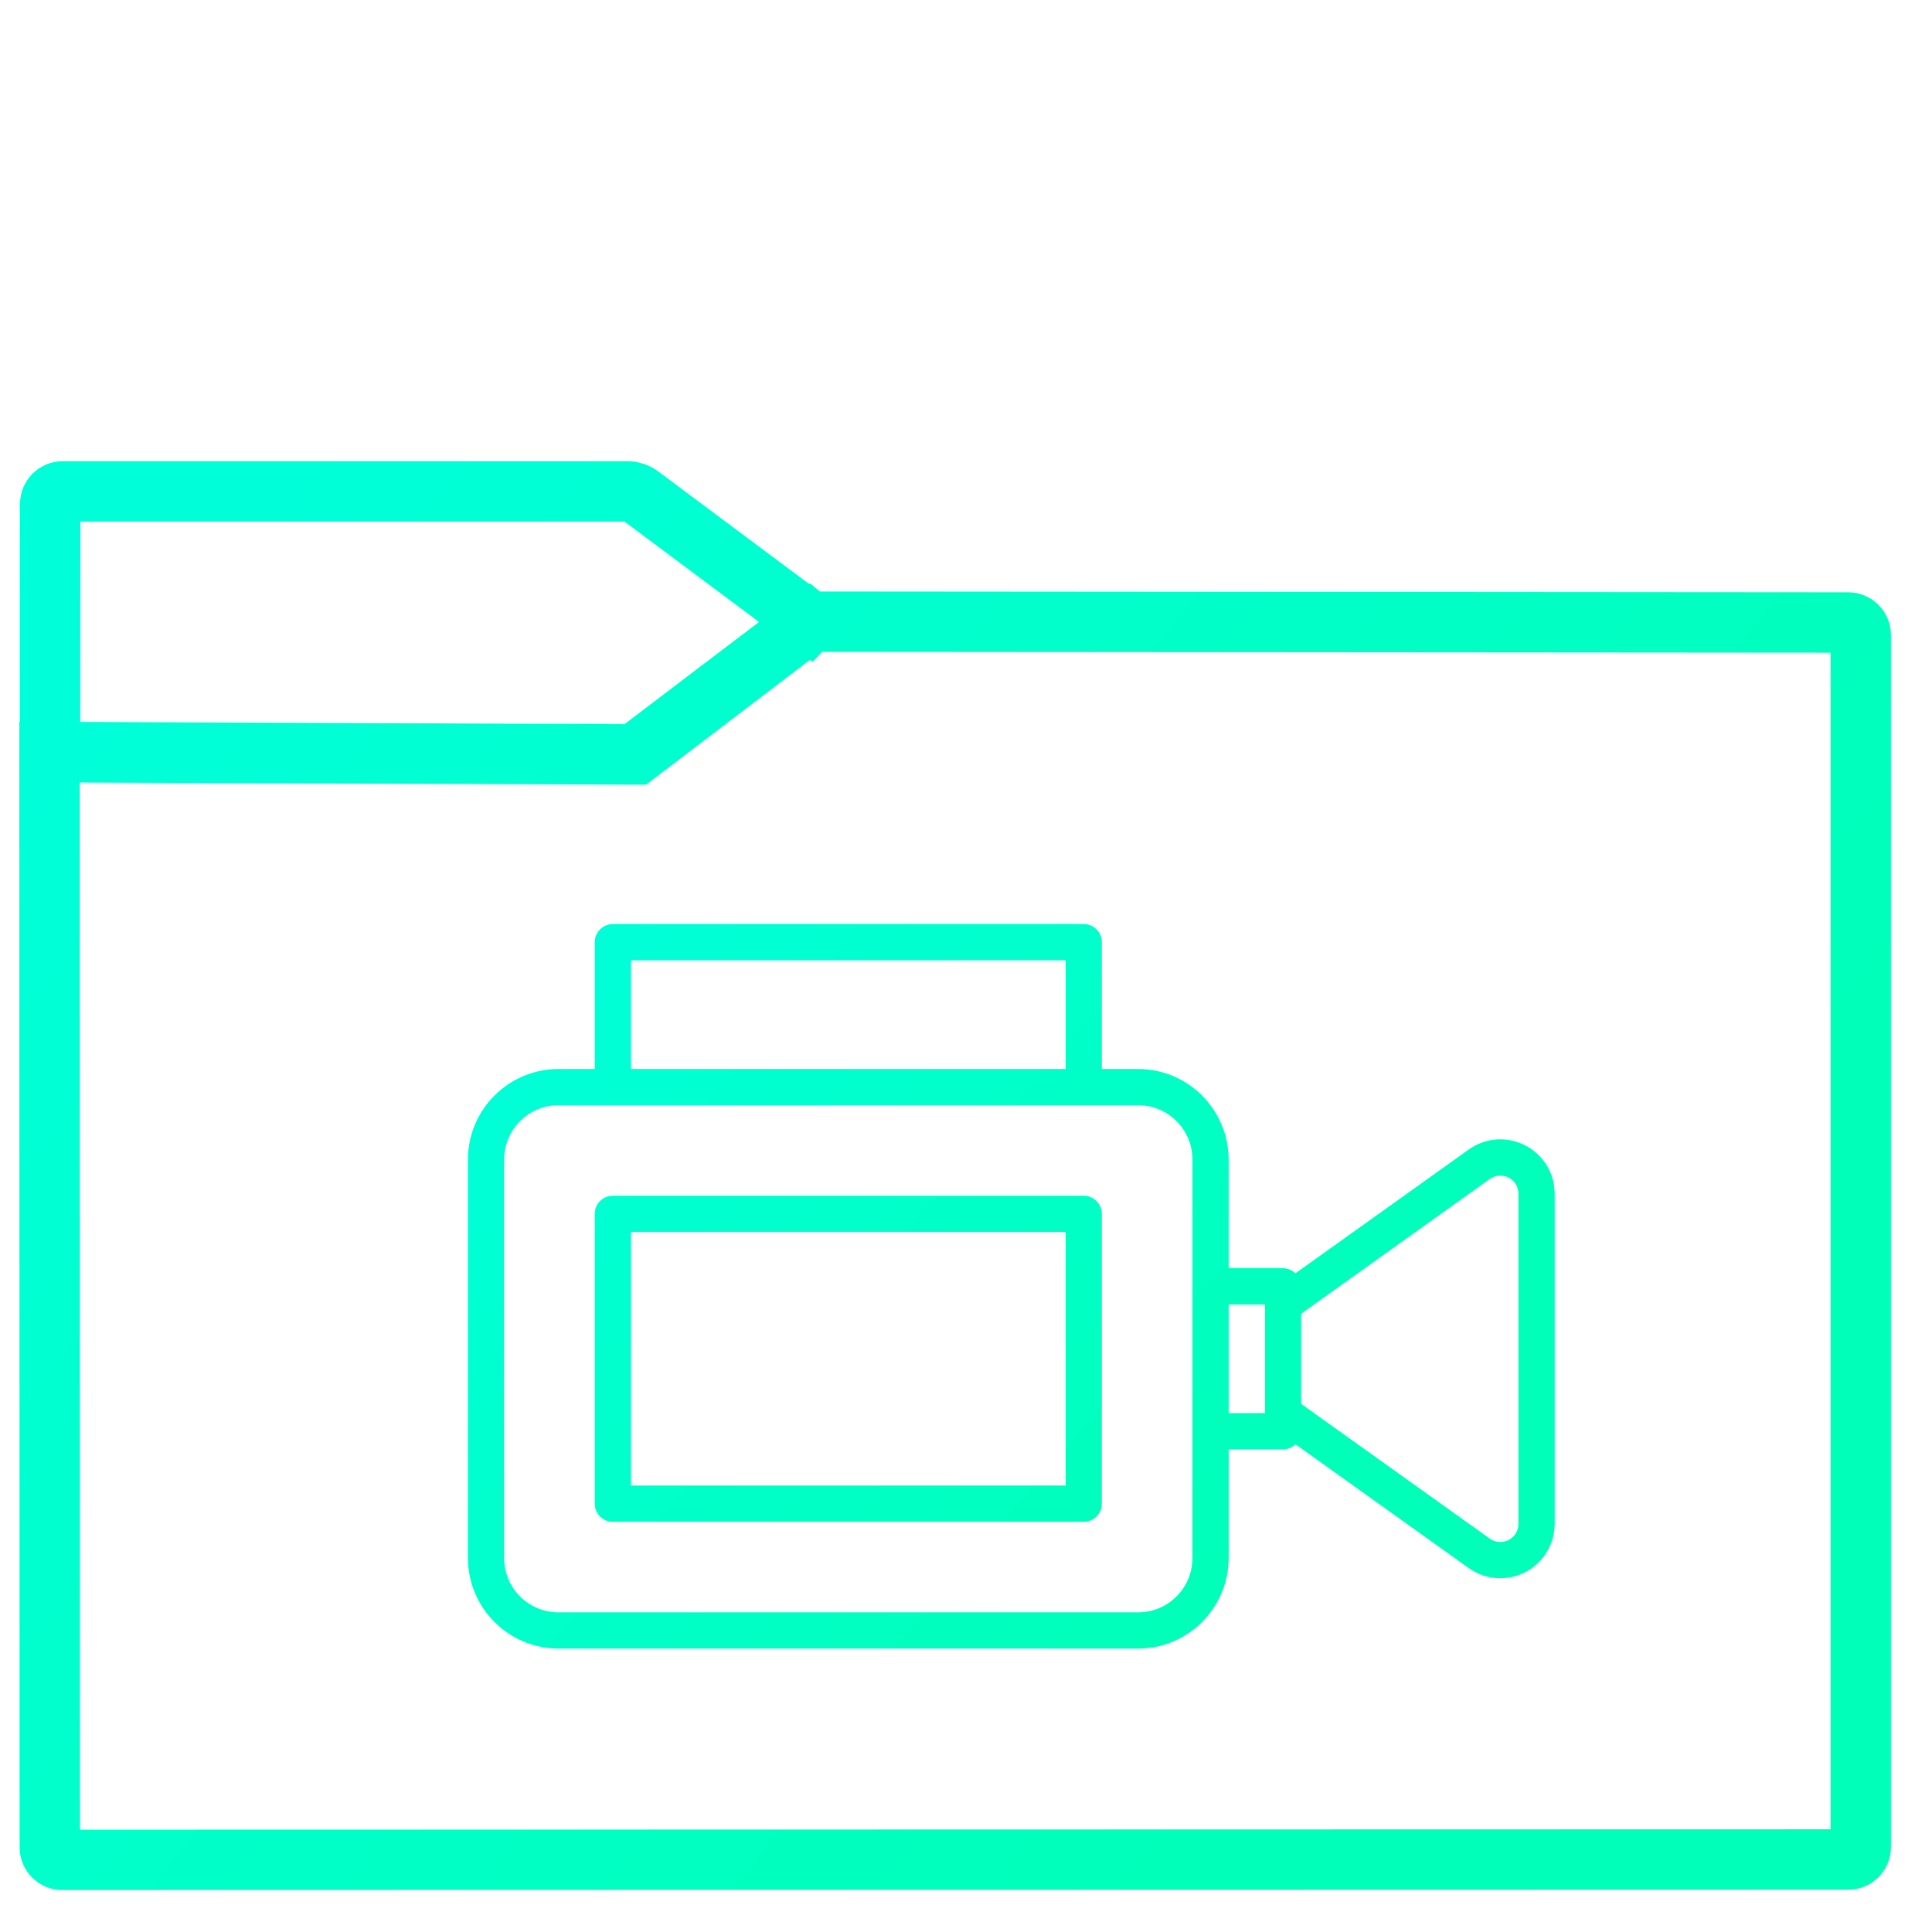
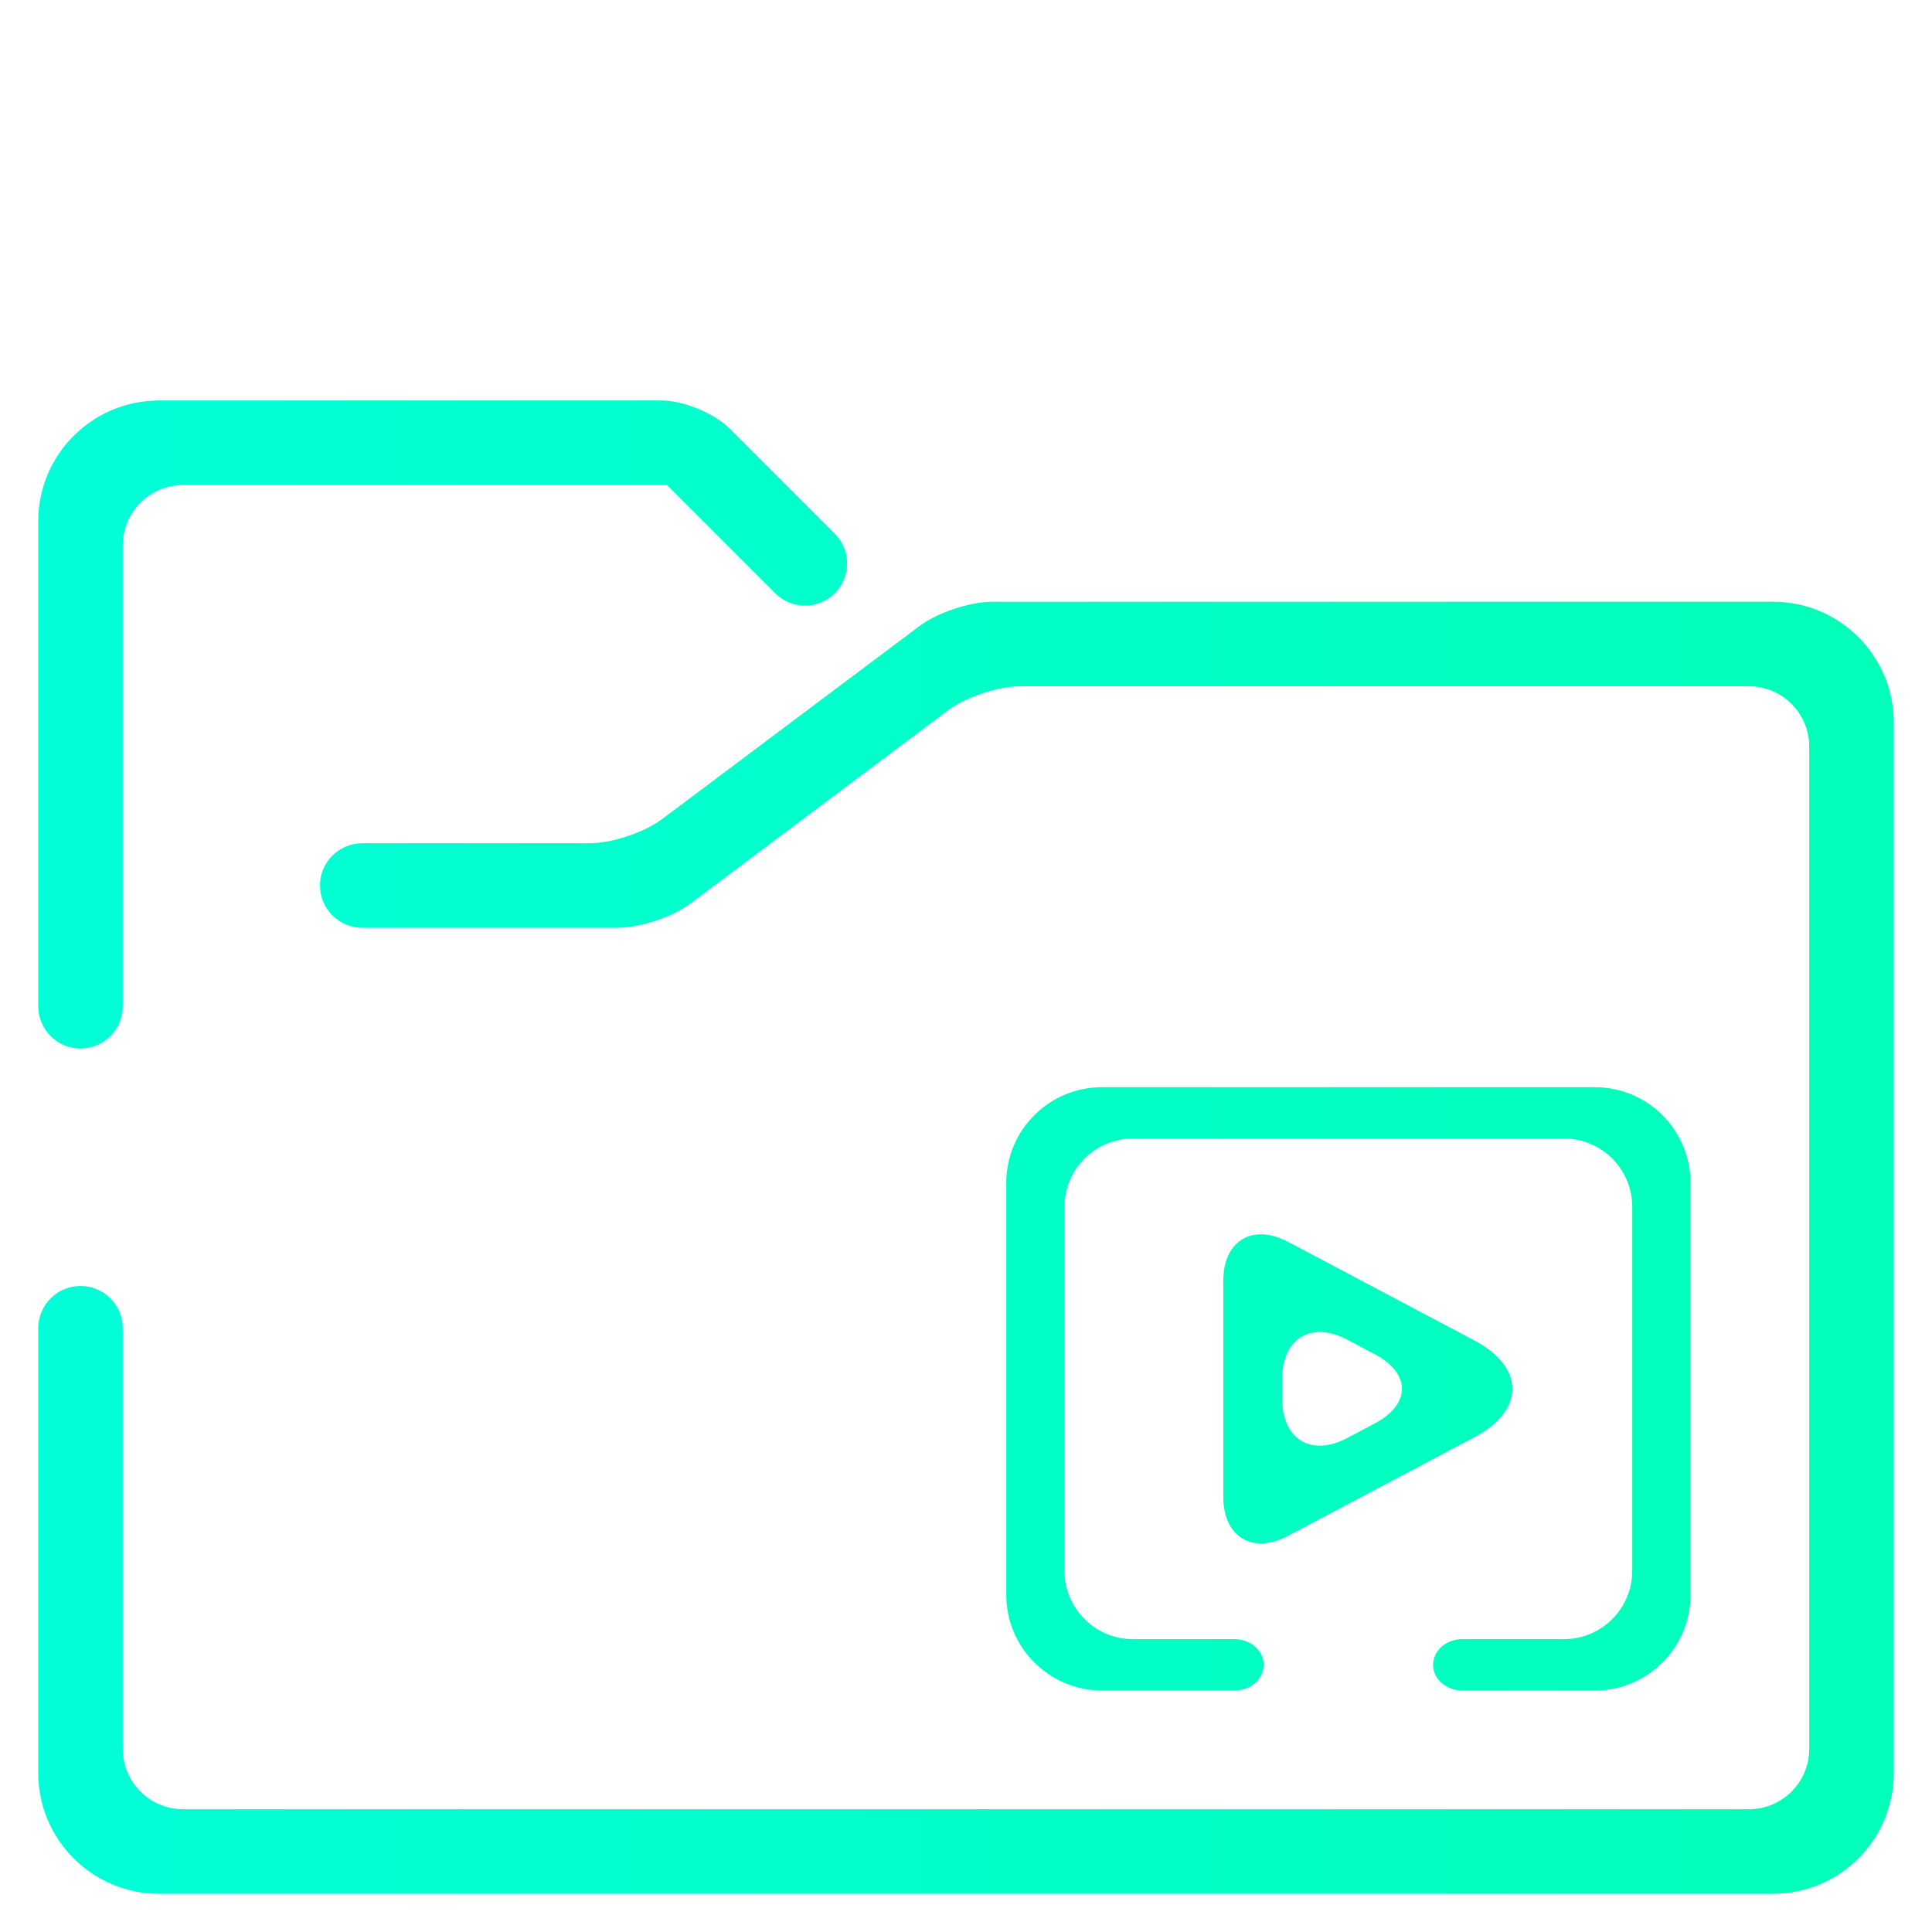
- <svg xmlns="http://www.w3.org/2000/svg" style="isolation:isolate" viewBox="0 0 48 48" width="48" height="48">
-   <defs>
-     <clipPath id="_clipPath_szI09MNJGyxikpNcHofb367aRzonsZAE">
-       <rect width="48" height="48" />
-     </clipPath>
-   </defs>
-   <g clip-path="url(#_clipPath_szI09MNJGyxikpNcHofb367aRzonsZAE)">
-     <linearGradient id="_lgradient_23" x1="-0.046" y1="0.16" x2="0.852" y2="0.71">
-       <stop offset="3.043%" stop-opacity="1" style="stop-color:#00ffd9" />
-       <stop offset="98.696%" stop-opacity="1" style="stop-color:#00ffb8" />
-     </linearGradient>
-     <path d=" M 20.105 15.447 L 20.107 15.445 L 45.923 15.465 C 46.092 15.466 46.229 15.603 46.229 15.772 L 46.229 45.892 C 46.229 46.061 46.092 46.198 45.923 46.198 L 1.545 46.208 C 1.376 46.208 1.238 46.071 1.238 45.902 L 1.229 18.688 L 15.61 18.743 C 15.614 18.743 15.617 18.743 15.621 18.743 L 1.243 18.683 L 1.247 12.515 C 1.247 12.346 1.385 12.208 1.554 12.208 L 15.61 12.208 C 15.695 12.208 15.819 12.249 15.887 12.3 L 20.105 15.447 Z  M 20.105 15.447 L 15.886 18.651 C 15.821 18.7 15.705 18.74 15.621 18.743 L 15.8 18.743 L 20.116 15.456 L 20.105 15.447 Z " fill-rule="evenodd" fill="none" vector-effect="non-scaling-stroke" stroke-width="1.5" stroke="url(#_lgradient_23)" stroke-linejoin="miter" stroke-linecap="square" stroke-miterlimit="3" />
-     <linearGradient id="_lgradient_24" x1="-0.046" y1="0.16" x2="0.852" y2="0.71" gradientTransform="matrix(27,0,0,18.999,11.625,21.96)" gradientUnits="userSpaceOnUse">
-       <stop offset="3.043%" stop-opacity="1" style="stop-color:#00ffd9" />
-       <stop offset="98.696%" stop-opacity="1" style="stop-color:#00ffb8" />
-     </linearGradient>
-     <path d=" M 18.76 21.96 M 16.511 27.868 M 26.925 29.708 L 15.225 29.708 C 14.976 29.708 14.775 29.91 14.775 30.158 L 14.775 37.358 C 14.775 37.607 14.976 37.808 15.225 37.808 L 26.925 37.808 C 27.174 37.808 27.375 37.607 27.375 37.358 L 27.375 30.158 C 27.375 29.91 27.174 29.708 26.925 29.708 Z  M 26.475 36.908 L 15.675 36.908 L 15.675 30.608 L 26.475 30.608 L 26.475 36.908 Z  M 37.893 28.457 C 37.443 28.224 36.901 28.263 36.49 28.559 L 32.185 31.634 C 32.101 31.554 31.991 31.509 31.875 31.508 L 30.525 31.508 L 30.525 28.808 C 30.523 27.566 29.517 26.56 28.275 26.558 L 27.375 26.558 L 27.375 23.408 C 27.375 23.16 27.173 22.958 26.925 22.958 L 15.225 22.958 C 14.976 22.958 14.775 23.16 14.775 23.408 L 14.775 26.558 L 13.875 26.558 C 12.633 26.56 11.626 27.566 11.625 28.808 L 11.625 38.708 C 11.626 39.95 12.633 40.957 13.875 40.958 L 28.275 40.958 C 29.517 40.957 30.523 39.95 30.525 38.708 L 30.525 36.008 L 31.875 36.008 C 31.991 36.008 32.101 35.963 32.185 35.882 L 36.49 38.958 C 37.097 39.392 37.94 39.251 38.373 38.644 C 38.537 38.416 38.625 38.141 38.625 37.86 L 38.625 29.657 C 38.626 29.151 38.343 28.687 37.893 28.457 Z  M 15.675 23.858 L 26.475 23.858 L 26.475 26.558 L 15.675 26.558 L 15.675 23.858 Z  M 29.625 38.708 C 29.625 39.454 29.021 40.058 28.275 40.058 L 13.875 40.058 C 13.129 40.058 12.525 39.454 12.525 38.708 L 12.525 28.808 C 12.525 28.063 13.129 27.458 13.875 27.458 L 28.275 27.458 C 29.021 27.458 29.625 28.063 29.625 28.808 L 29.625 38.708 L 29.625 38.708 Z  M 30.525 35.108 L 30.525 32.408 L 31.425 32.408 L 31.425 35.108 L 30.525 35.108 Z  M 37.725 37.86 C 37.725 38.108 37.523 38.31 37.275 38.31 C 37.181 38.31 37.089 38.28 37.013 38.226 L 32.325 34.877 L 32.325 32.64 L 37.013 29.291 C 37.215 29.147 37.496 29.193 37.641 29.395 C 37.696 29.472 37.725 29.563 37.725 29.657 L 37.725 37.86 L 37.725 37.86 Z " fill-rule="evenodd" fill="url(#_lgradient_24)" />
-   </g>
+ <svg xmlns="http://www.w3.org/2000/svg" style="isolation:isolate" viewBox="0 0 48 48" width="48pt" height="48pt">
+   <linearGradient id="_lgradient_3" x1="-0" y1="0.5" x2="1" y2="0.5" gradientTransform="matrix(46.1,0,0,37.1,0.95,9.95)" gradientUnits="userSpaceOnUse">
+     <stop offset="0%" stop-opacity="1" style="stop-color:#00ffd8" />
+     <stop offset="98.696%" stop-opacity="1" style="stop-color:#00ffb8" />
+   </linearGradient>
+   <path d=" M 9 23.05 L 9 23.05 C 8.42 23.05 7.95 22.58 7.95 22 L 7.95 22 C 7.95 21.42 8.42 20.95 9 20.95 L 9 20.95 L 14.65 20.95 C 15.202 20.95 16.008 20.681 16.45 20.35 L 22.85 15.55 C 23.292 15.219 24.098 14.95 24.65 14.95 L 44.05 14.95 C 45.706 14.95 47.05 16.294 47.05 17.95 L 47.05 44.05 C 47.05 45.706 45.706 47.05 44.05 47.05 L 3.95 47.05 C 2.294 47.05 0.95 45.706 0.95 44.05 L 0.95 33 L 0.95 33 C 0.95 32.42 1.42 31.95 2 31.95 L 2 31.95 C 2.58 31.95 3.05 32.42 3.05 33 L 3.05 33 L 3.05 43.45 C 3.05 44.278 3.722 44.95 4.55 44.95 L 43.45 44.95 C 44.278 44.95 44.95 44.278 44.95 43.45 L 44.95 18.55 C 44.95 17.722 44.278 17.05 43.45 17.05 L 25.35 17.05 C 24.798 17.05 23.992 17.319 23.55 17.65 L 17.15 22.45 C 16.708 22.781 15.902 23.05 15.35 23.05 L 9 23.05 L 9 23.05 L 9 23.05 Z  M 3.05 25 L 3.05 25 C 3.05 25.58 2.58 26.05 2 26.05 L 2 26.05 C 1.42 26.05 0.95 25.58 0.95 25 L 0.95 25 L 0.95 12.95 C 0.95 11.294 2.294 9.95 3.95 9.95 L 16.43 9.95 C 16.982 9.95 17.747 10.267 18.137 10.657 L 20.74 13.26 L 20.74 13.26 C 21.148 13.668 21.148 14.332 20.74 14.74 L 20.74 14.74 C 20.332 15.148 19.668 15.148 19.26 14.74 L 19.26 14.74 L 16.57 12.05 L 4.55 12.05 C 3.722 12.05 3.05 12.722 3.05 13.55 L 3.05 25 L 3.05 25 L 3.05 25 Z  M 30.671 40.724 C 30.863 40.724 31.048 40.791 31.185 40.912 C 31.319 41.03 31.395 41.193 31.395 41.362 C 31.395 41.531 31.319 41.694 31.185 41.812 C 31.048 41.933 30.863 42 30.671 42 L 27.377 42 C 26.065 42 25 40.935 25 39.623 L 25 29.388 C 25 28.076 26.065 27.011 27.377 27.011 L 39.623 27.011 C 40.935 27.011 42 28.076 42 29.388 L 42 39.623 C 42 40.935 40.935 42 39.623 42 L 36.329 42 C 36.137 42 35.952 41.933 35.815 41.812 C 35.681 41.694 35.605 41.531 35.605 41.362 C 35.605 41.193 35.681 41.03 35.815 40.912 C 35.952 40.791 36.137 40.724 36.329 40.724 L 38.855 40.724 C 39.792 40.724 40.553 39.963 40.553 39.026 L 40.553 29.985 C 40.553 29.047 39.792 28.286 38.855 28.286 L 28.145 28.286 C 27.208 28.286 26.447 29.047 26.447 29.985 L 26.447 39.026 C 26.447 39.963 27.208 40.724 28.145 40.724 L 30.671 40.724 L 30.671 40.724 Z  M 34.162 35.361 L 33.47 35.727 C 32.579 36.199 31.855 35.763 31.855 34.754 L 31.855 34.257 C 31.855 33.248 32.579 32.812 33.47 33.284 L 34.162 33.65 C 35.054 34.122 35.054 34.889 34.162 35.361 L 34.162 35.361 Z  M 36.638 35.703 L 32.008 38.154 C 31.116 38.626 30.392 38.19 30.392 37.182 L 30.392 31.829 C 30.392 30.82 31.116 30.385 32.008 30.857 L 36.638 33.308 C 37.886 33.969 37.886 35.042 36.638 35.703 L 36.638 35.703 Z " fill-rule="evenodd" fill="url(#_lgradient_3)" />
</svg>
